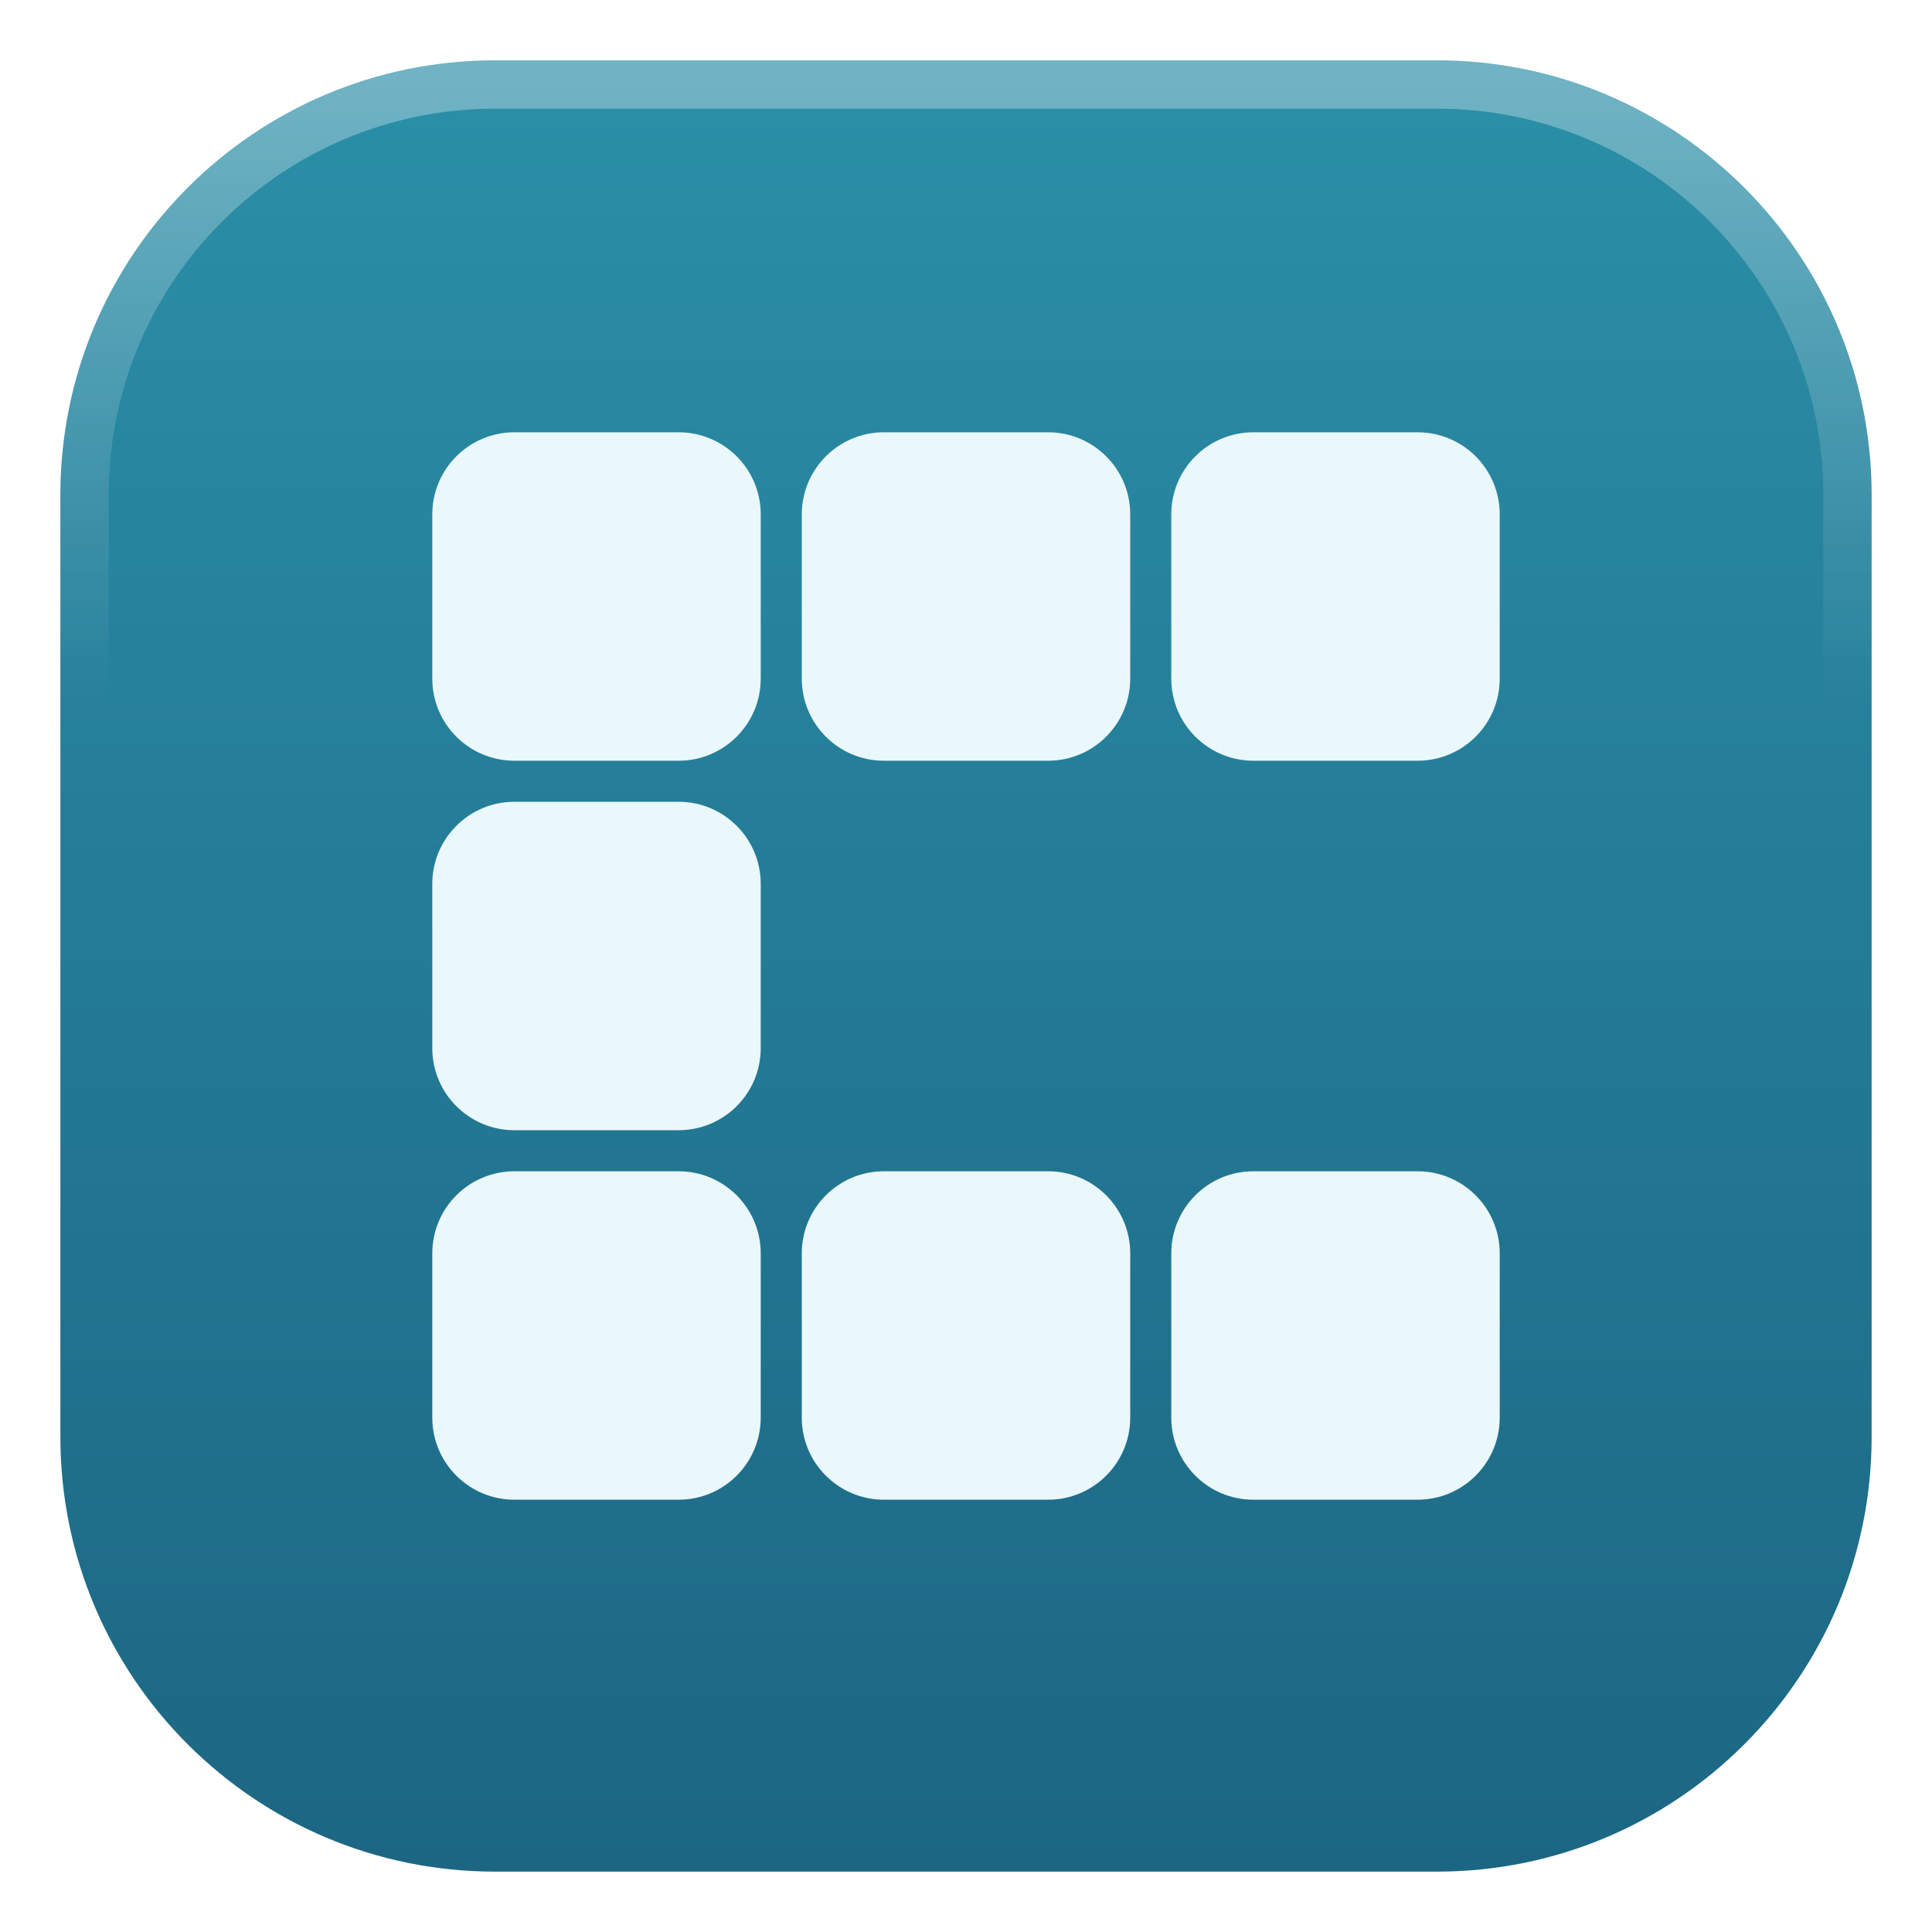
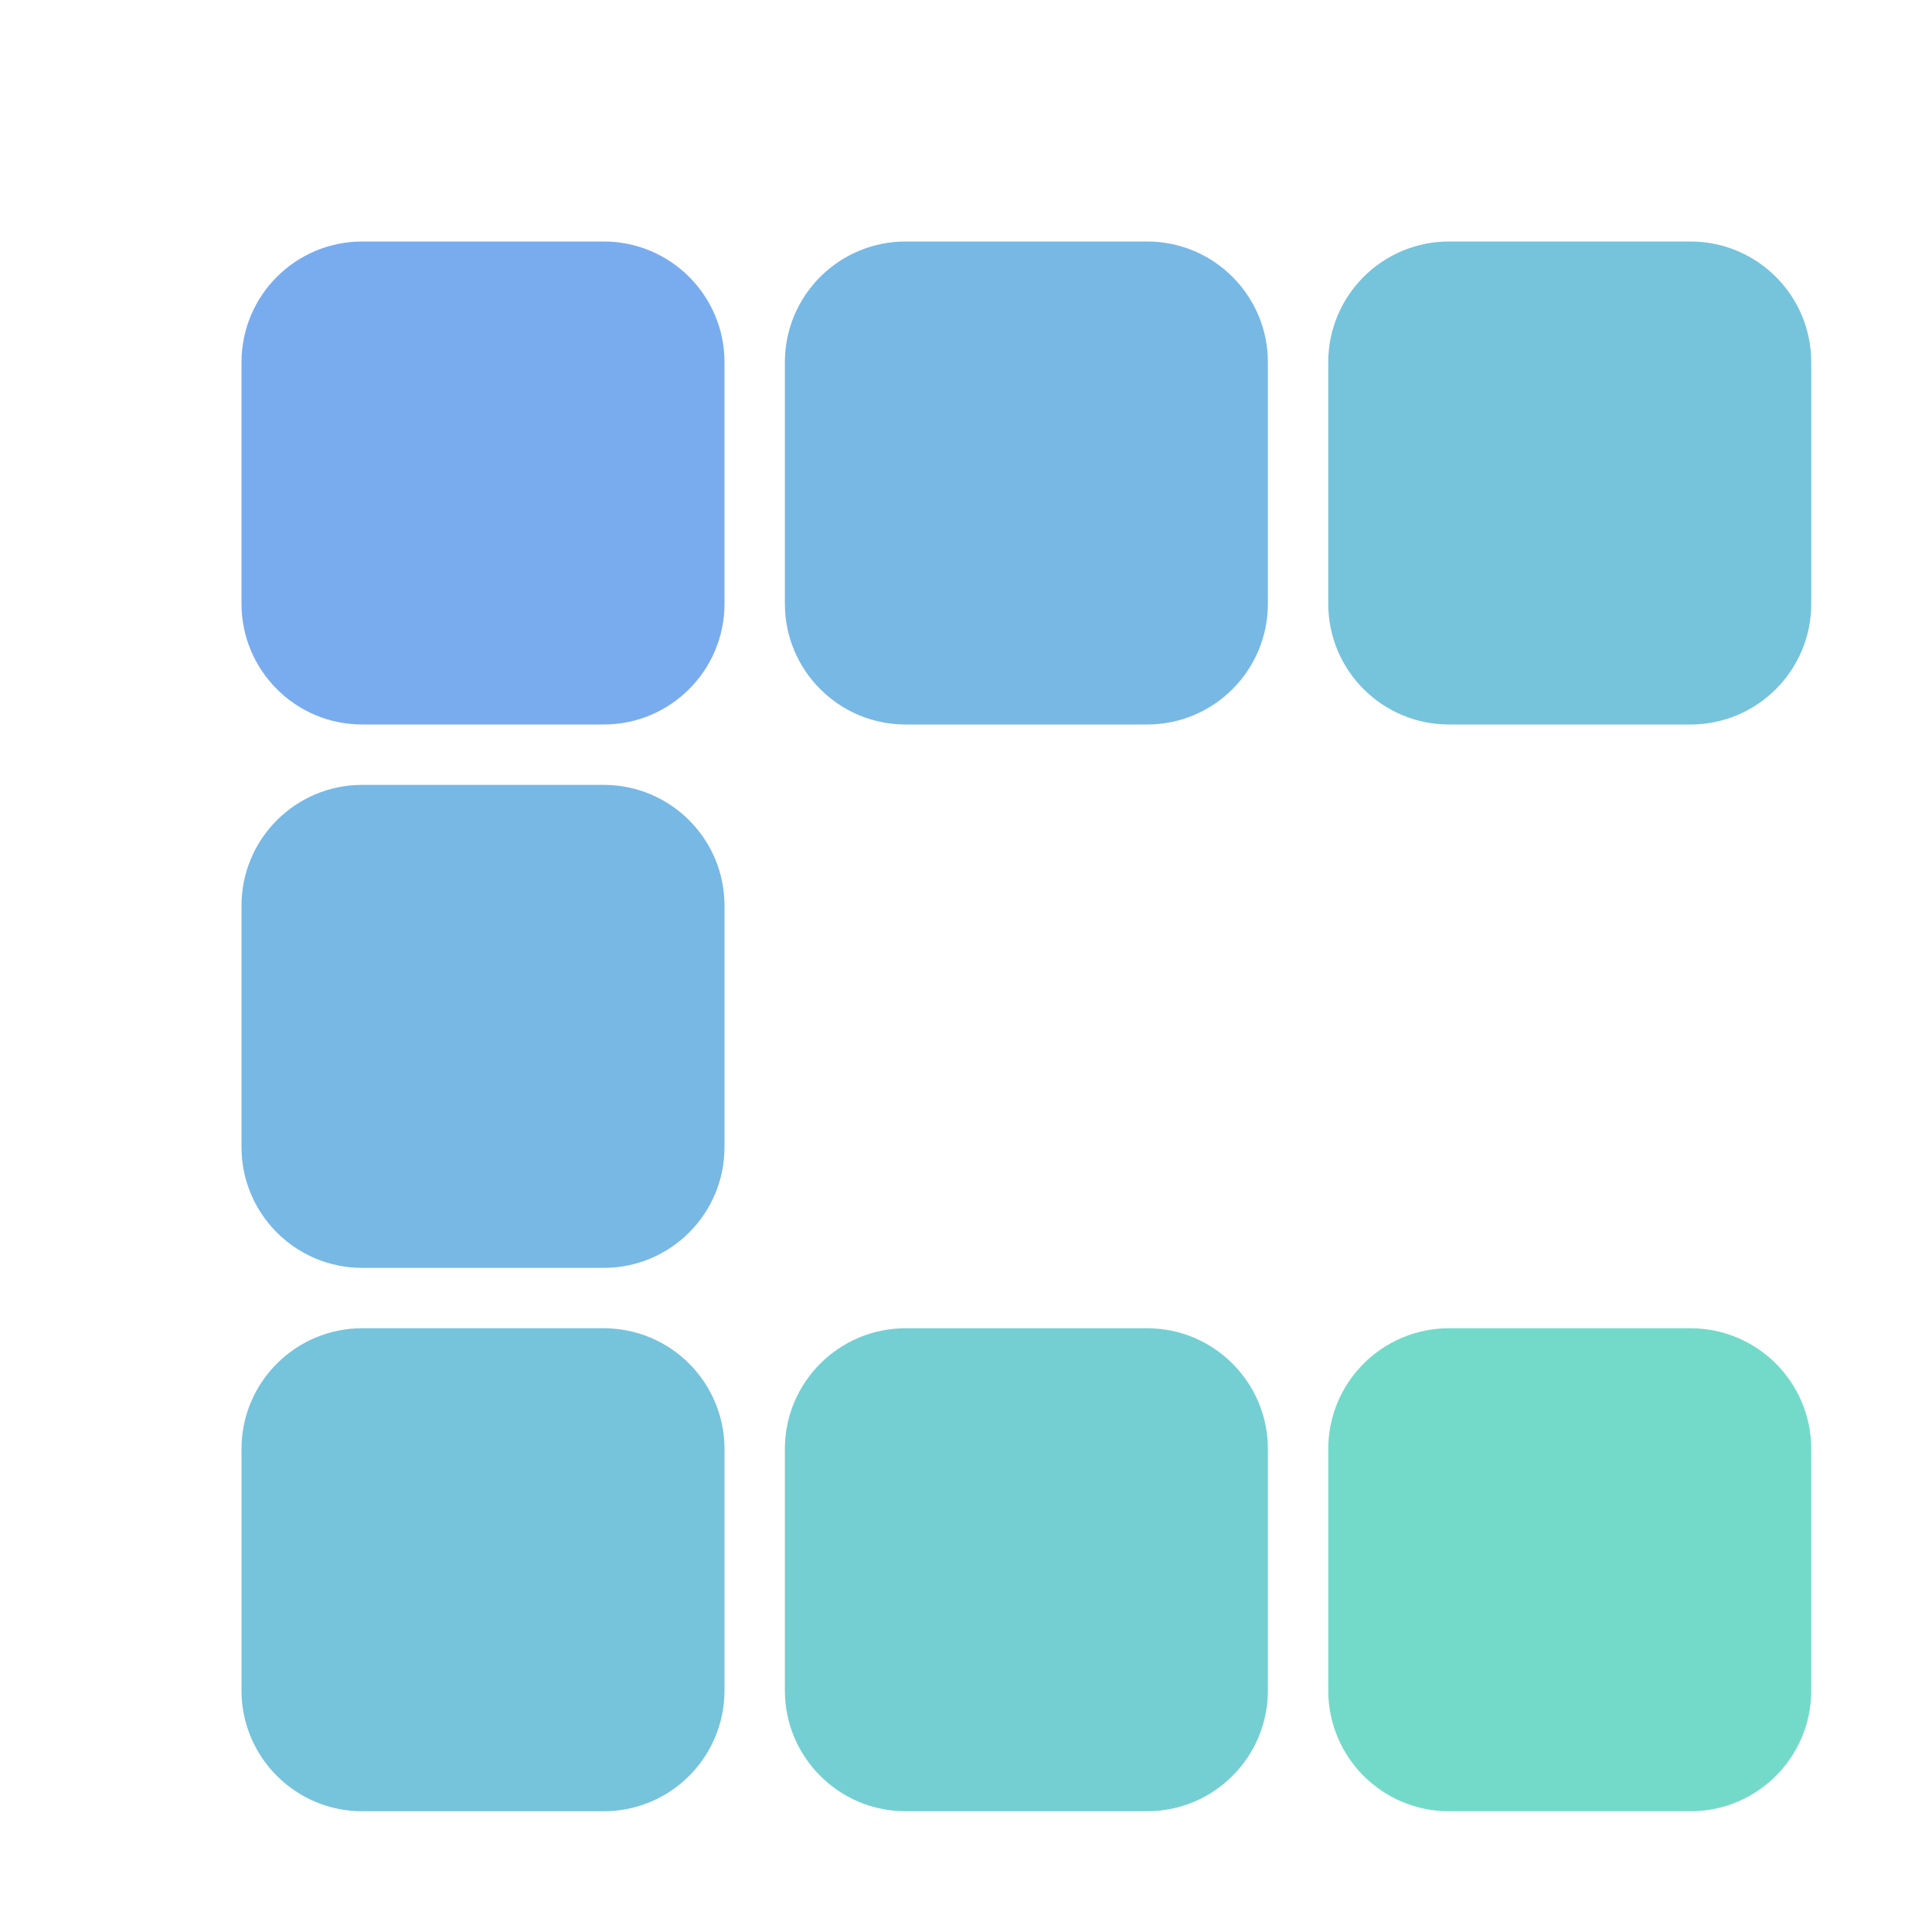
- <svg xmlns="http://www.w3.org/2000/svg" role="img" viewBox="0 0 32 32">
-   <defs>
-     <linearGradient id="tile" x1="0" y1="0" x2="0" y2="1">
-       <stop offset="0" stop-color="#2B8FA8" />
-       <stop offset="1" stop-color="#1C6683" />
-     </linearGradient>
-     <linearGradient id="rim" x1="0" y1="0" x2="0" y2="1">
-       <stop offset="0" stop-color="#fff" stop-opacity=".32" />
-       <stop offset=".35" stop-color="#fff" stop-opacity="0" />
-     </linearGradient>
-   </defs>
-   <rect x="1" y="1" width="30" height="30" rx="7.2" fill="url(#tile)" />
-   <rect x="1.4" y="1.4" width="29.2" height="29.2" rx="6.8" fill="none" stroke="url(#rim)" stroke-width=".8" />
-   <g transform="translate(16 16) scale(.68) translate(-17 -17)" fill="#EAF8FB">
-     <rect x="4" y="4" width="8" height="8" rx="2" />
-     <rect x="13" y="4" width="8" height="8" rx="2" />
-     <rect x="22" y="4" width="8" height="8" rx="2" />
-     <rect x="4" y="13" width="8" height="8" rx="2" />
-     <rect x="4" y="22" width="8" height="8" rx="2" />
-     <rect x="13" y="22" width="8" height="8" rx="2" />
-     <rect x="22" y="22" width="8" height="8" rx="2" />
-   </g>
+ <svg xmlns="http://www.w3.org/2000/svg" viewBox="0 0 32 32">
+   <rect x="4" y="4" width="8" height="8" rx="2" fill="#79ACEF" />
+   <rect x="13" y="4" width="8" height="8" rx="2" fill="#77B8E5" />
+   <rect x="22" y="4" width="8" height="8" rx="2" fill="#76C3DC" />
+   <rect x="4" y="13" width="8" height="8" rx="2" fill="#77B8E5" />
+   <rect x="4" y="22" width="8" height="8" rx="2" fill="#76C3DC" />
+   <rect x="13" y="22" width="8" height="8" rx="2" fill="#74CFD3" />
+   <rect x="22" y="22" width="8" height="8" rx="2" fill="#73DACA" />
</svg>
